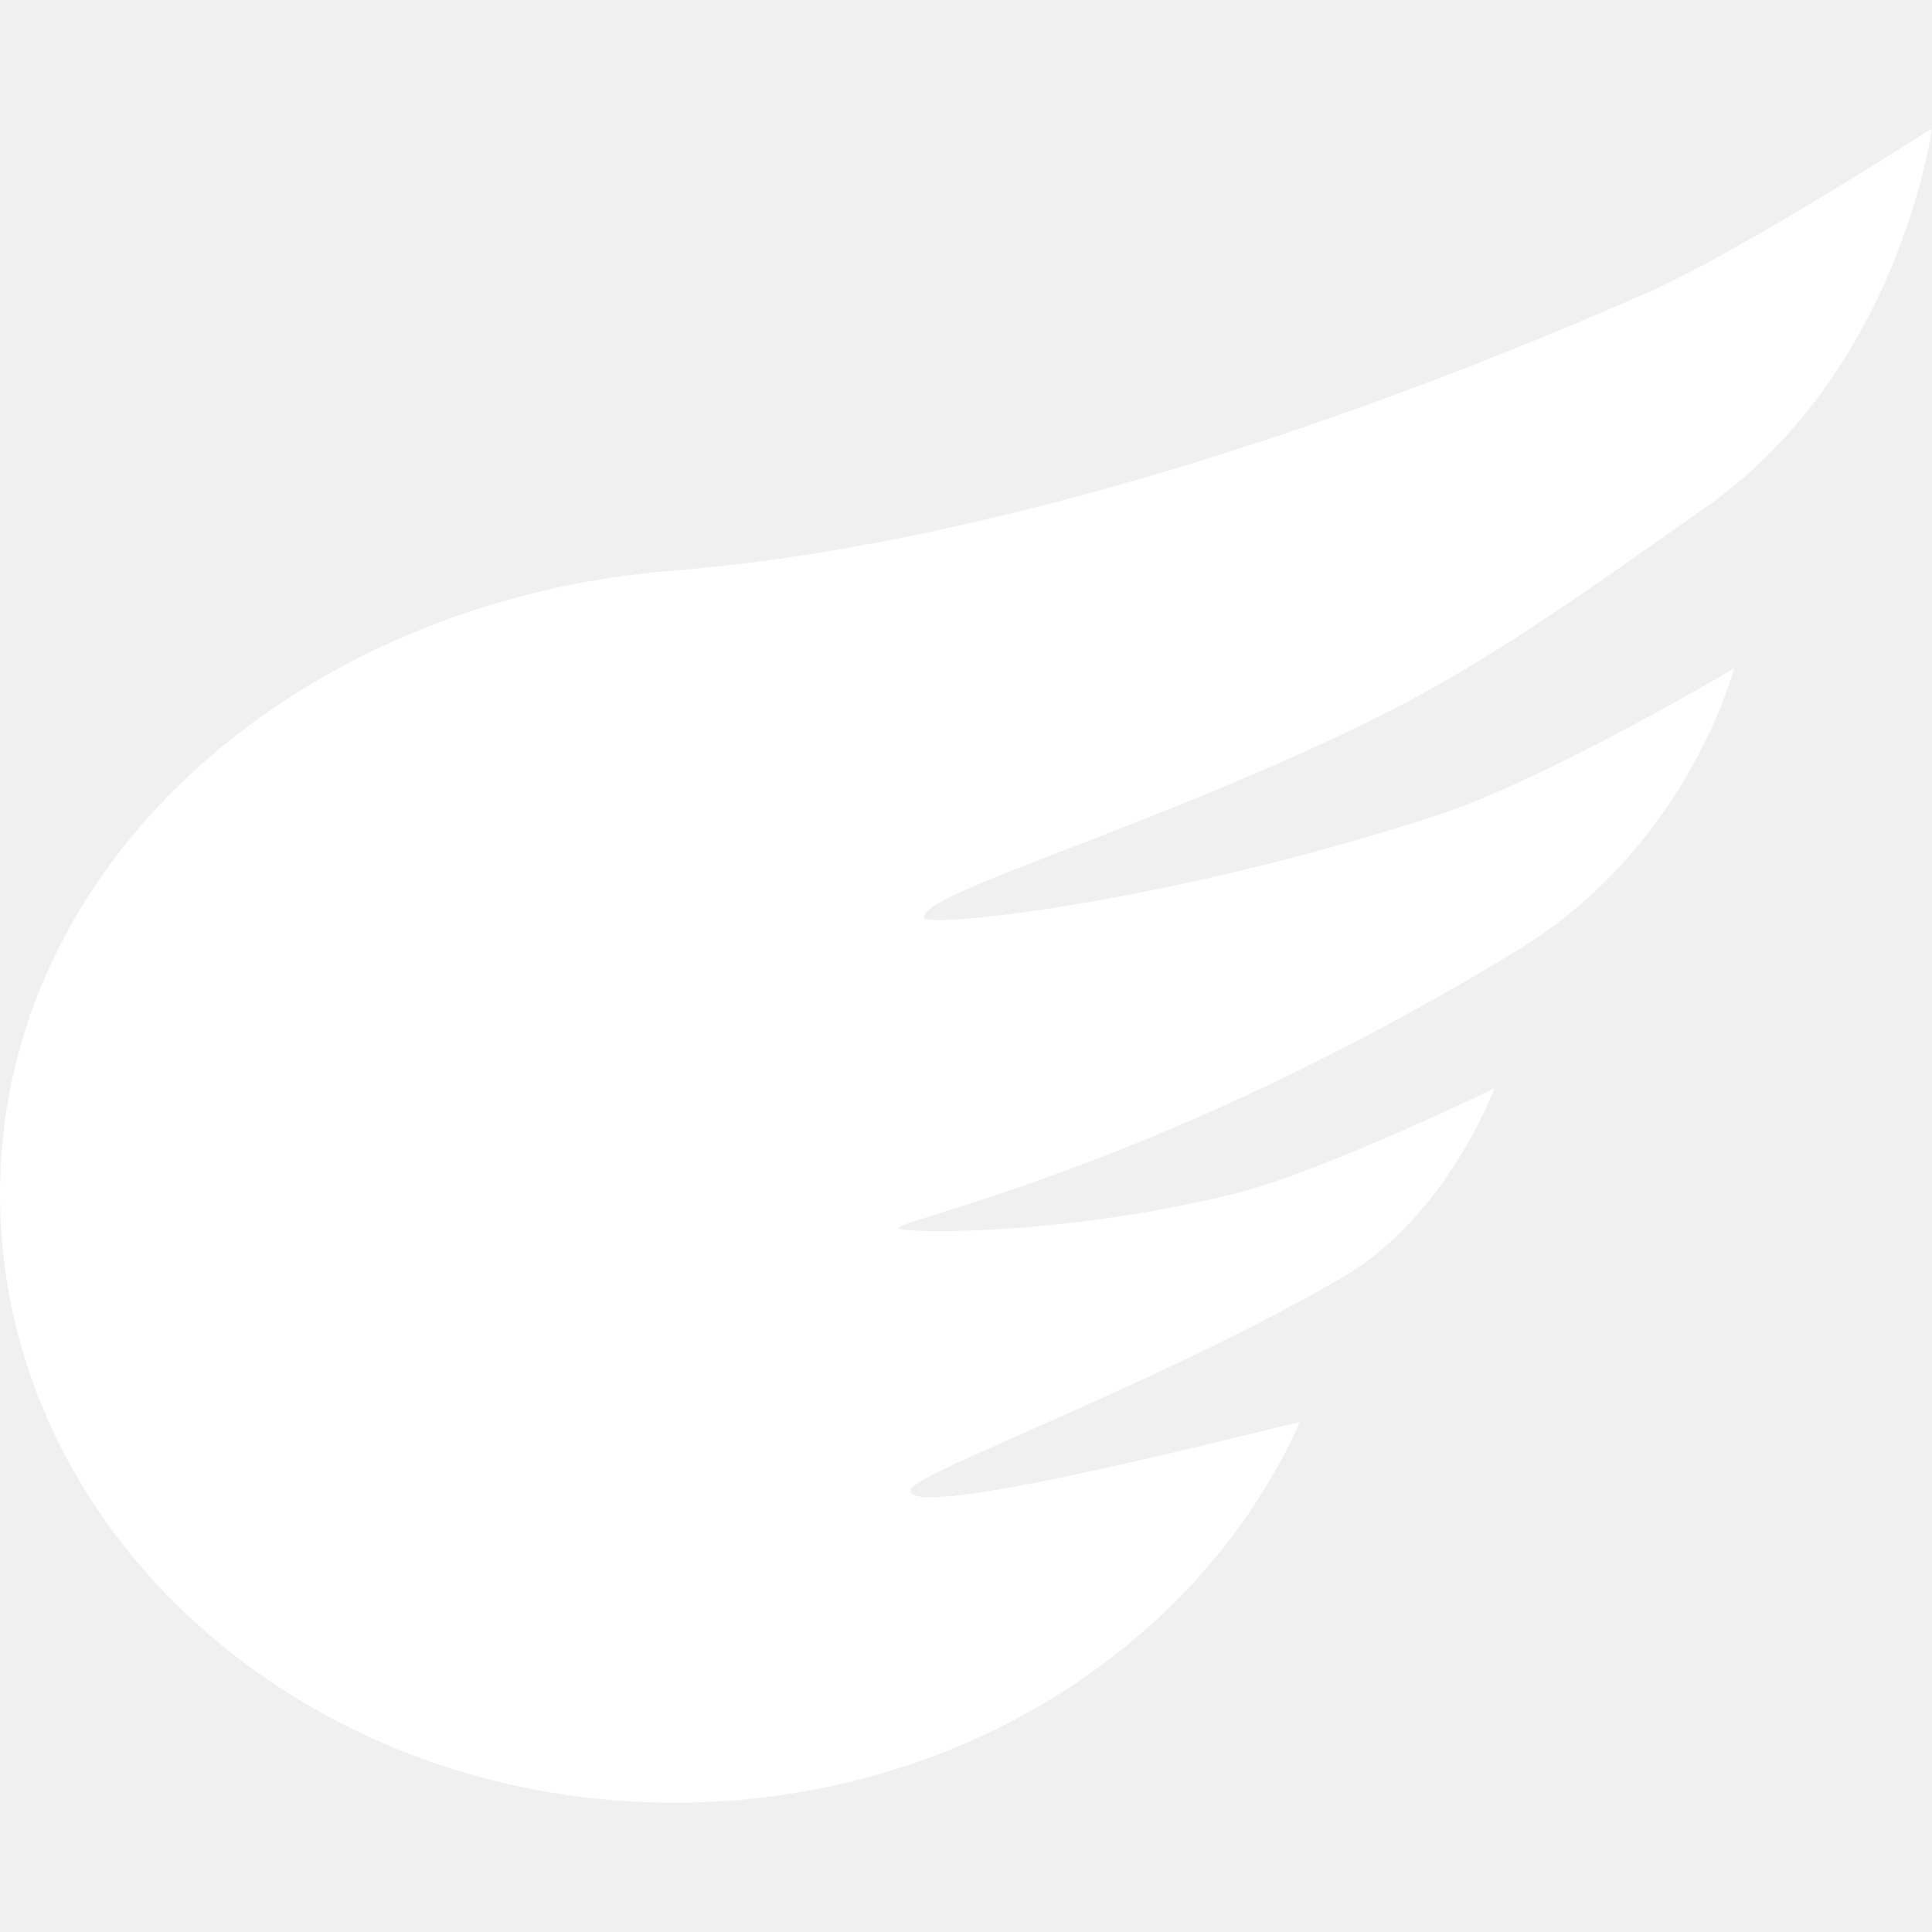
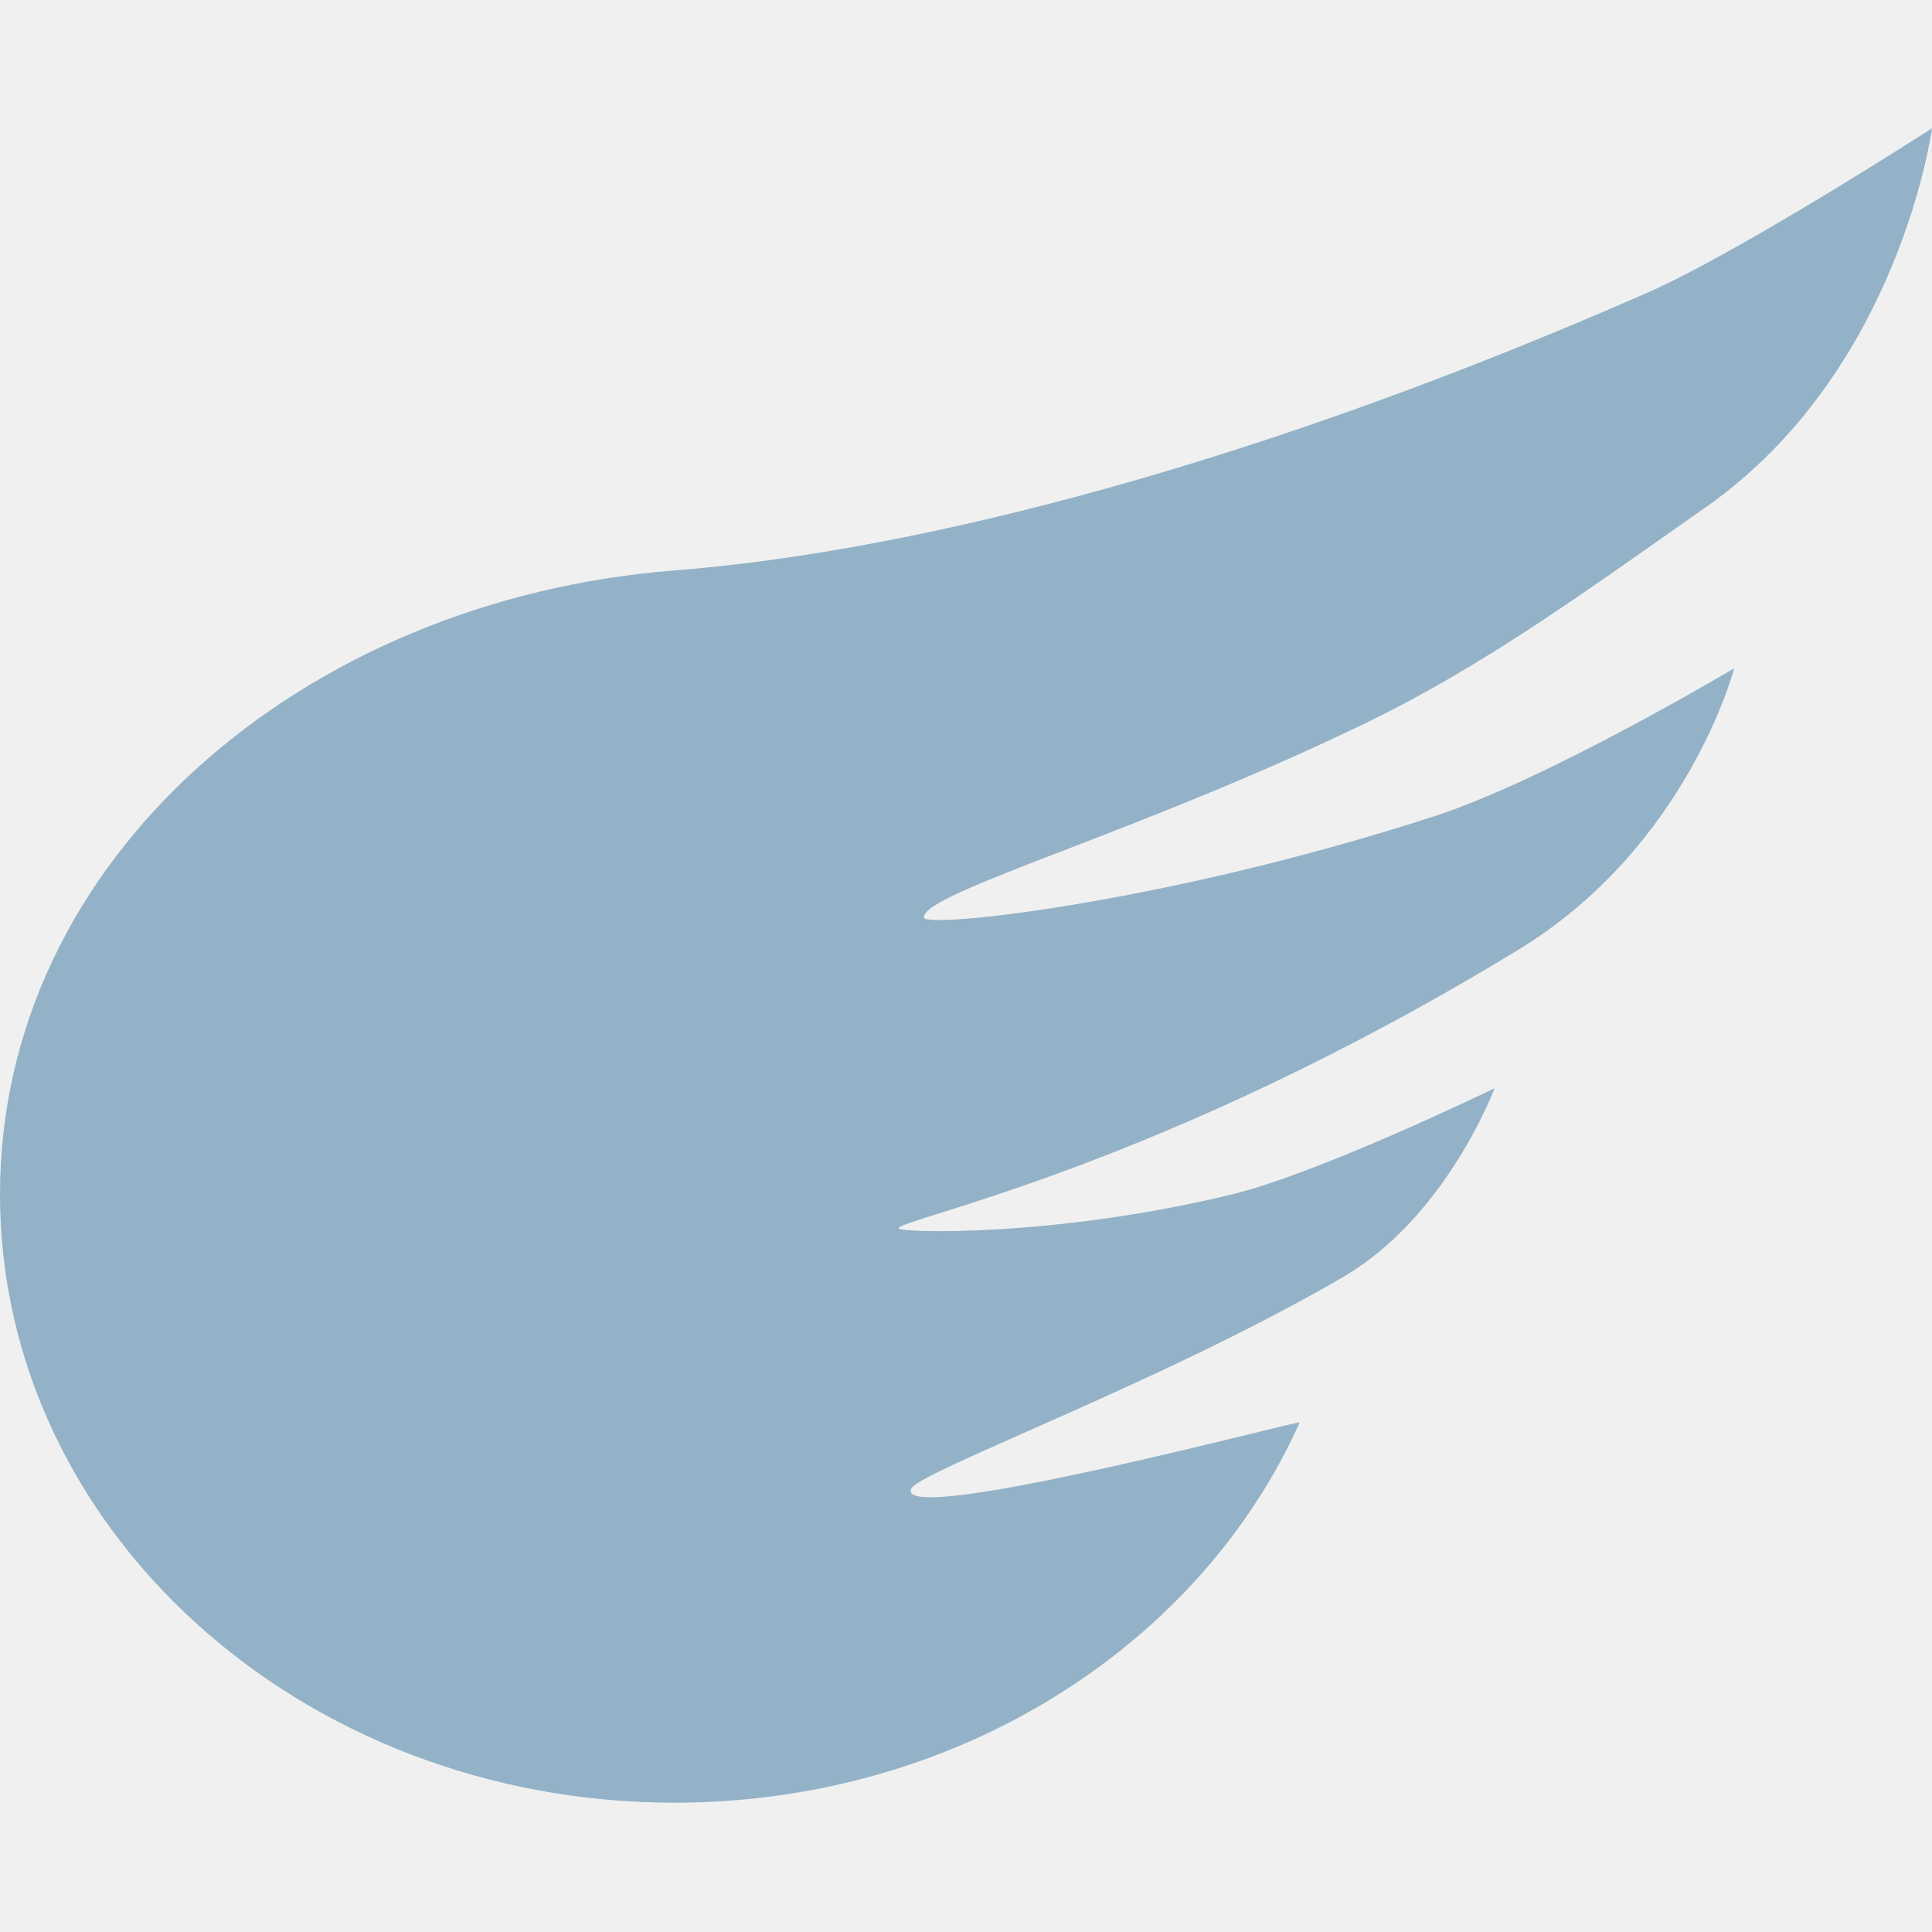
- <svg xmlns="http://www.w3.org/2000/svg" width="512" height="512" viewBox="0 0 512 512" fill="none">
-   <path fill-rule="evenodd" clip-rule="evenodd" d="M178.712 477.733C253.715 477.733 317.927 436.048 344.436 376.956C344.76 376.235 238.007 404.699 241.411 394.637C242.931 390.144 308.371 366.238 356.048 338.354C383.451 322.327 396.07 288.4 396.07 288.4C396.07 288.4 349.903 310.815 326.564 316.501C279.532 327.961 238.131 326.727 238.131 325.533C238.131 322.951 306.876 309.889 402.424 251.664C447.367 224.277 459.574 177.103 459.574 177.103C459.574 177.103 410.163 206.535 380.293 216.252C309.457 239.295 244.815 246.239 244.815 243.121C244.815 236.445 301.702 220.802 362.016 191.577C393.376 176.382 420.535 156.53 452.008 134.453C503.506 98.332 511.999 34 511.999 34C511.999 34 461.207 66.76 436.42 77.639C334.141 122.531 243.829 146.079 178.712 151.177C80.416 158.873 0 227.456 0 316.501C0 405.547 80.012 477.733 178.712 477.733Z" fill="white" />
+ <svg xmlns="http://www.w3.org/2000/svg" width="512" height="512" viewBox="0 0 512 512" fill="#93B2C7">
+   <path fill-rule="evenodd" clip-rule="evenodd" d="M178.712 477.733C253.715 477.733 317.927 436.048 344.436 376.956C344.76 376.235 238.007 404.699 241.411 394.637C242.931 390.144 308.371 366.238 356.048 338.354C383.451 322.327 396.07 288.4 396.07 288.4C396.07 288.4 349.903 310.815 326.564 316.501C279.532 327.961 238.131 326.727 238.131 325.533C238.131 322.951 306.876 309.889 402.424 251.664C447.367 224.277 459.574 177.103 459.574 177.103C459.574 177.103 410.163 206.535 380.293 216.252C309.457 239.295 244.815 246.239 244.815 243.121C244.815 236.445 301.702 220.802 362.016 191.577C393.376 176.382 420.535 156.53 452.008 134.453C503.506 98.332 511.999 34 511.999 34C511.999 34 461.207 66.76 436.42 77.639C334.141 122.531 243.829 146.079 178.712 151.177C80.416 158.873 0 227.456 0 316.501C0 405.547 80.012 477.733 178.712 477.733Z" fill="#93B2C7" />
</svg>
